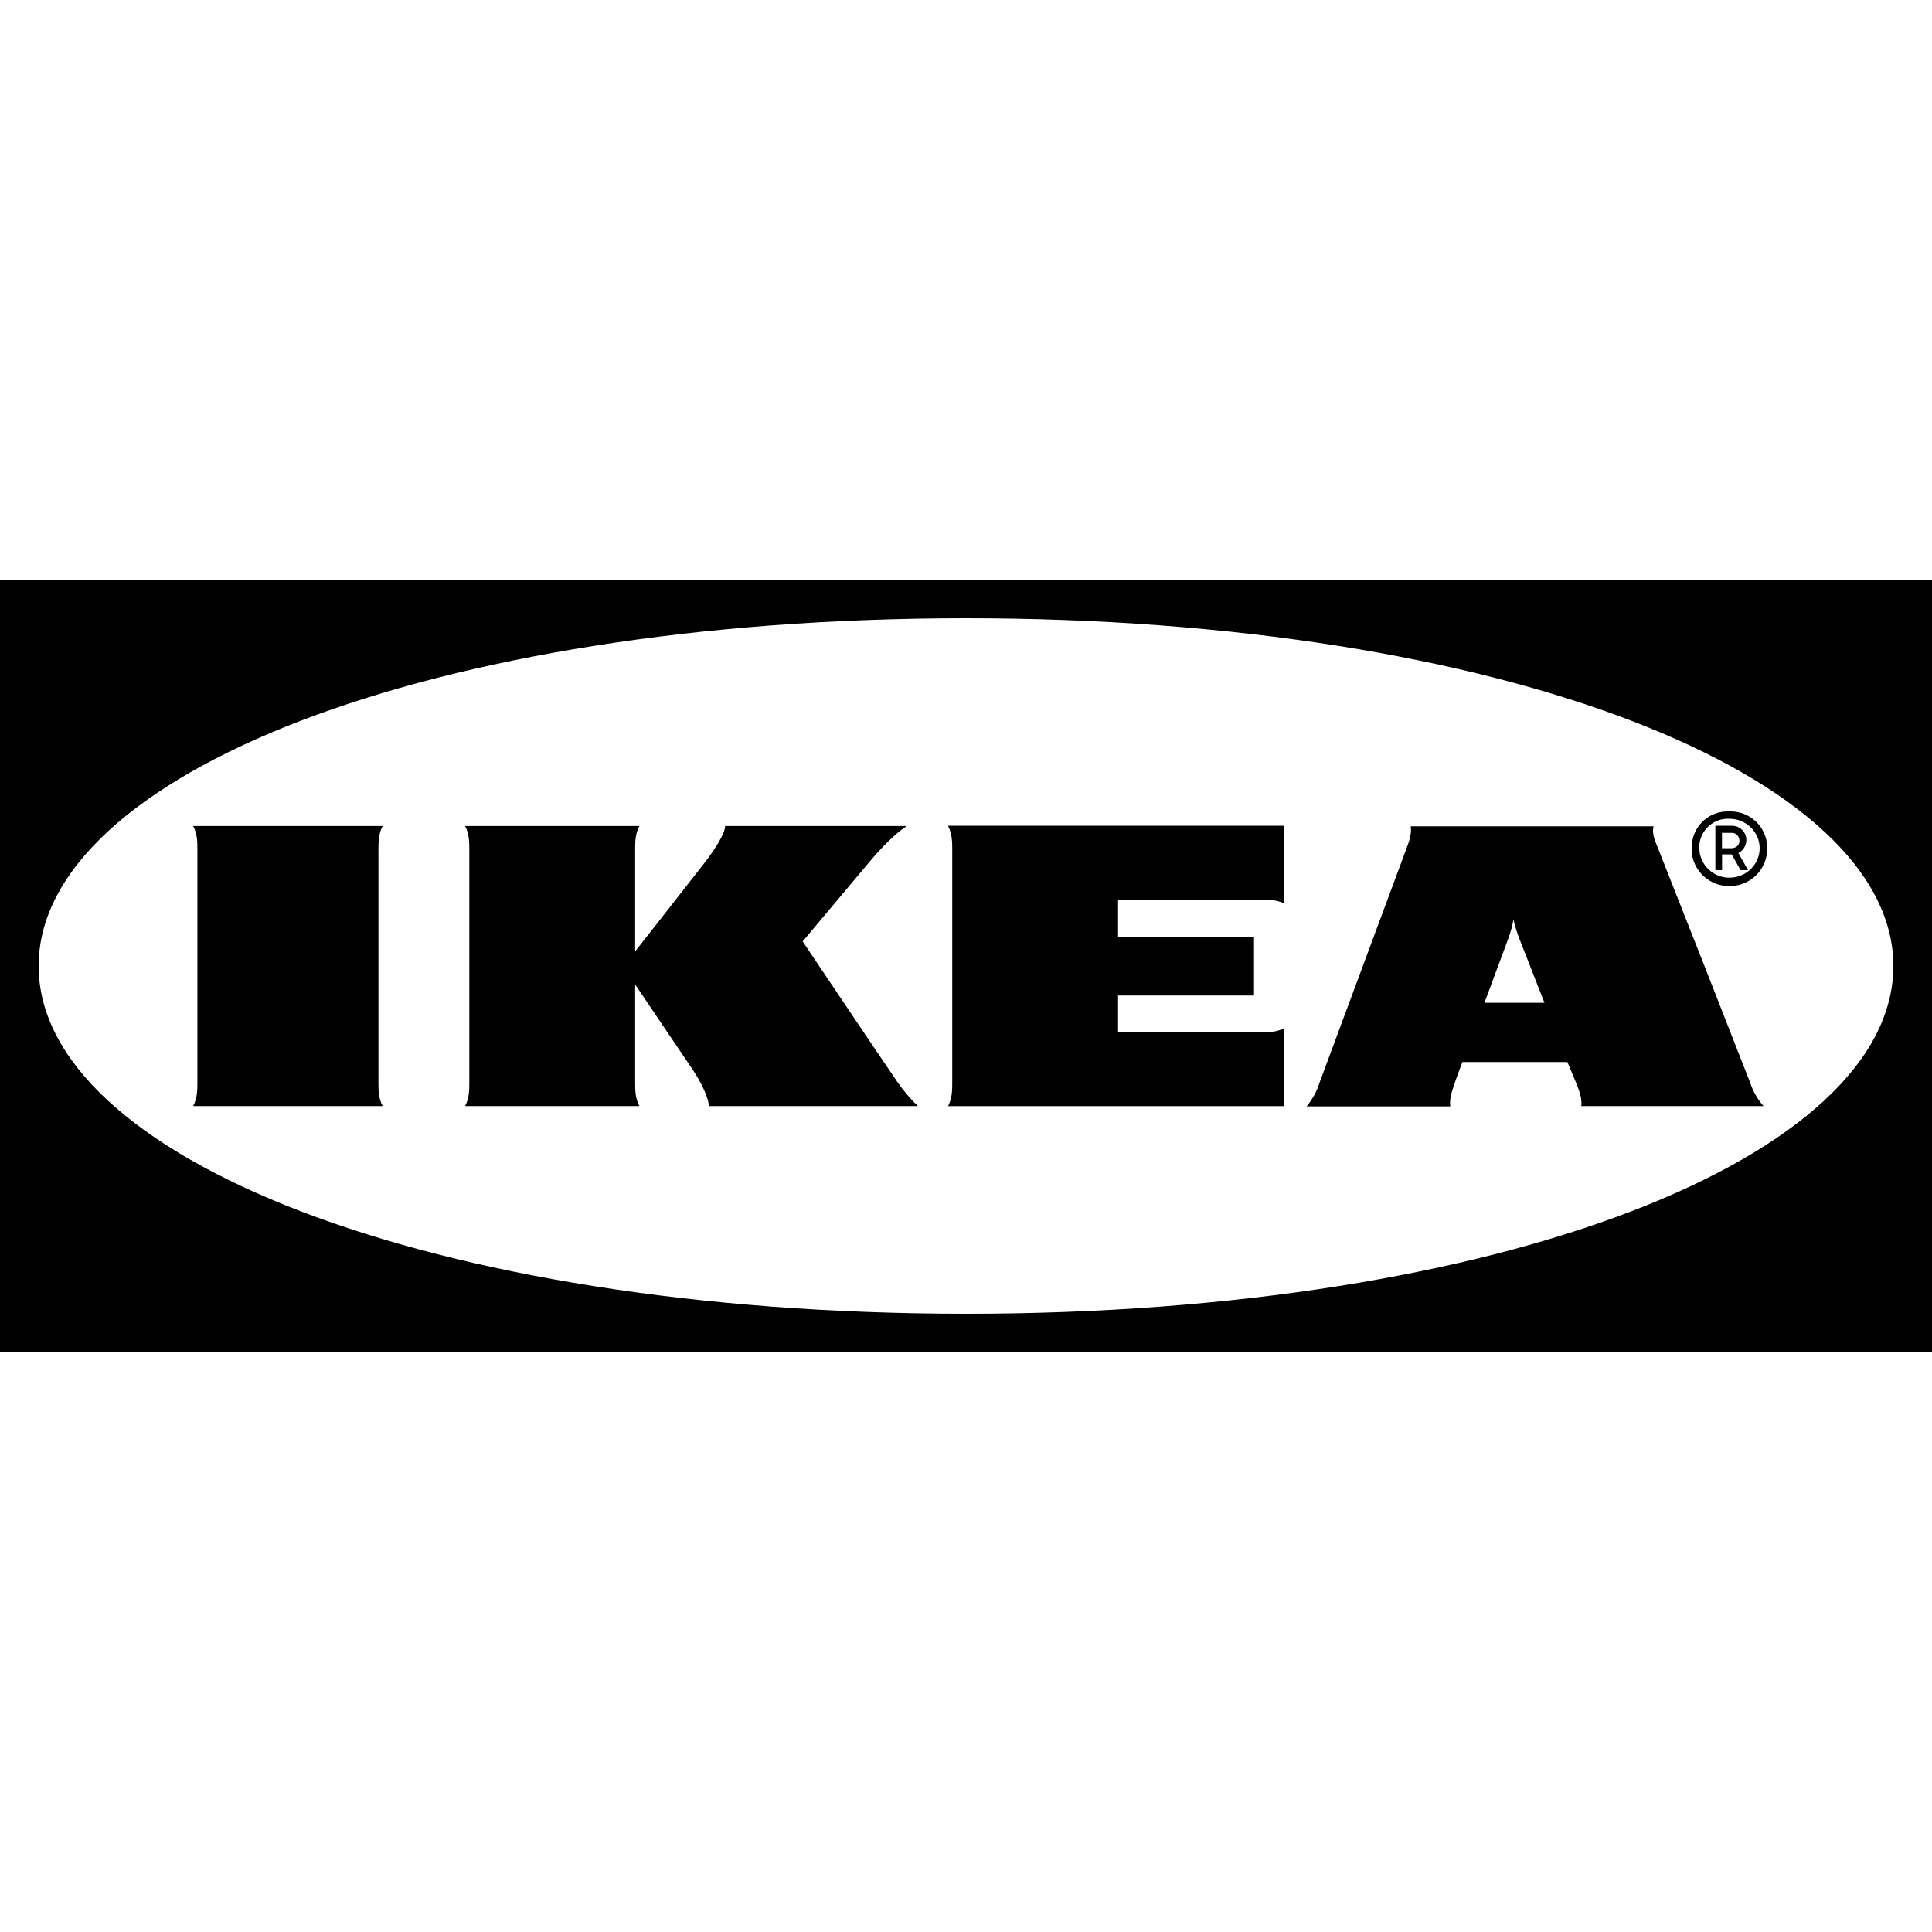
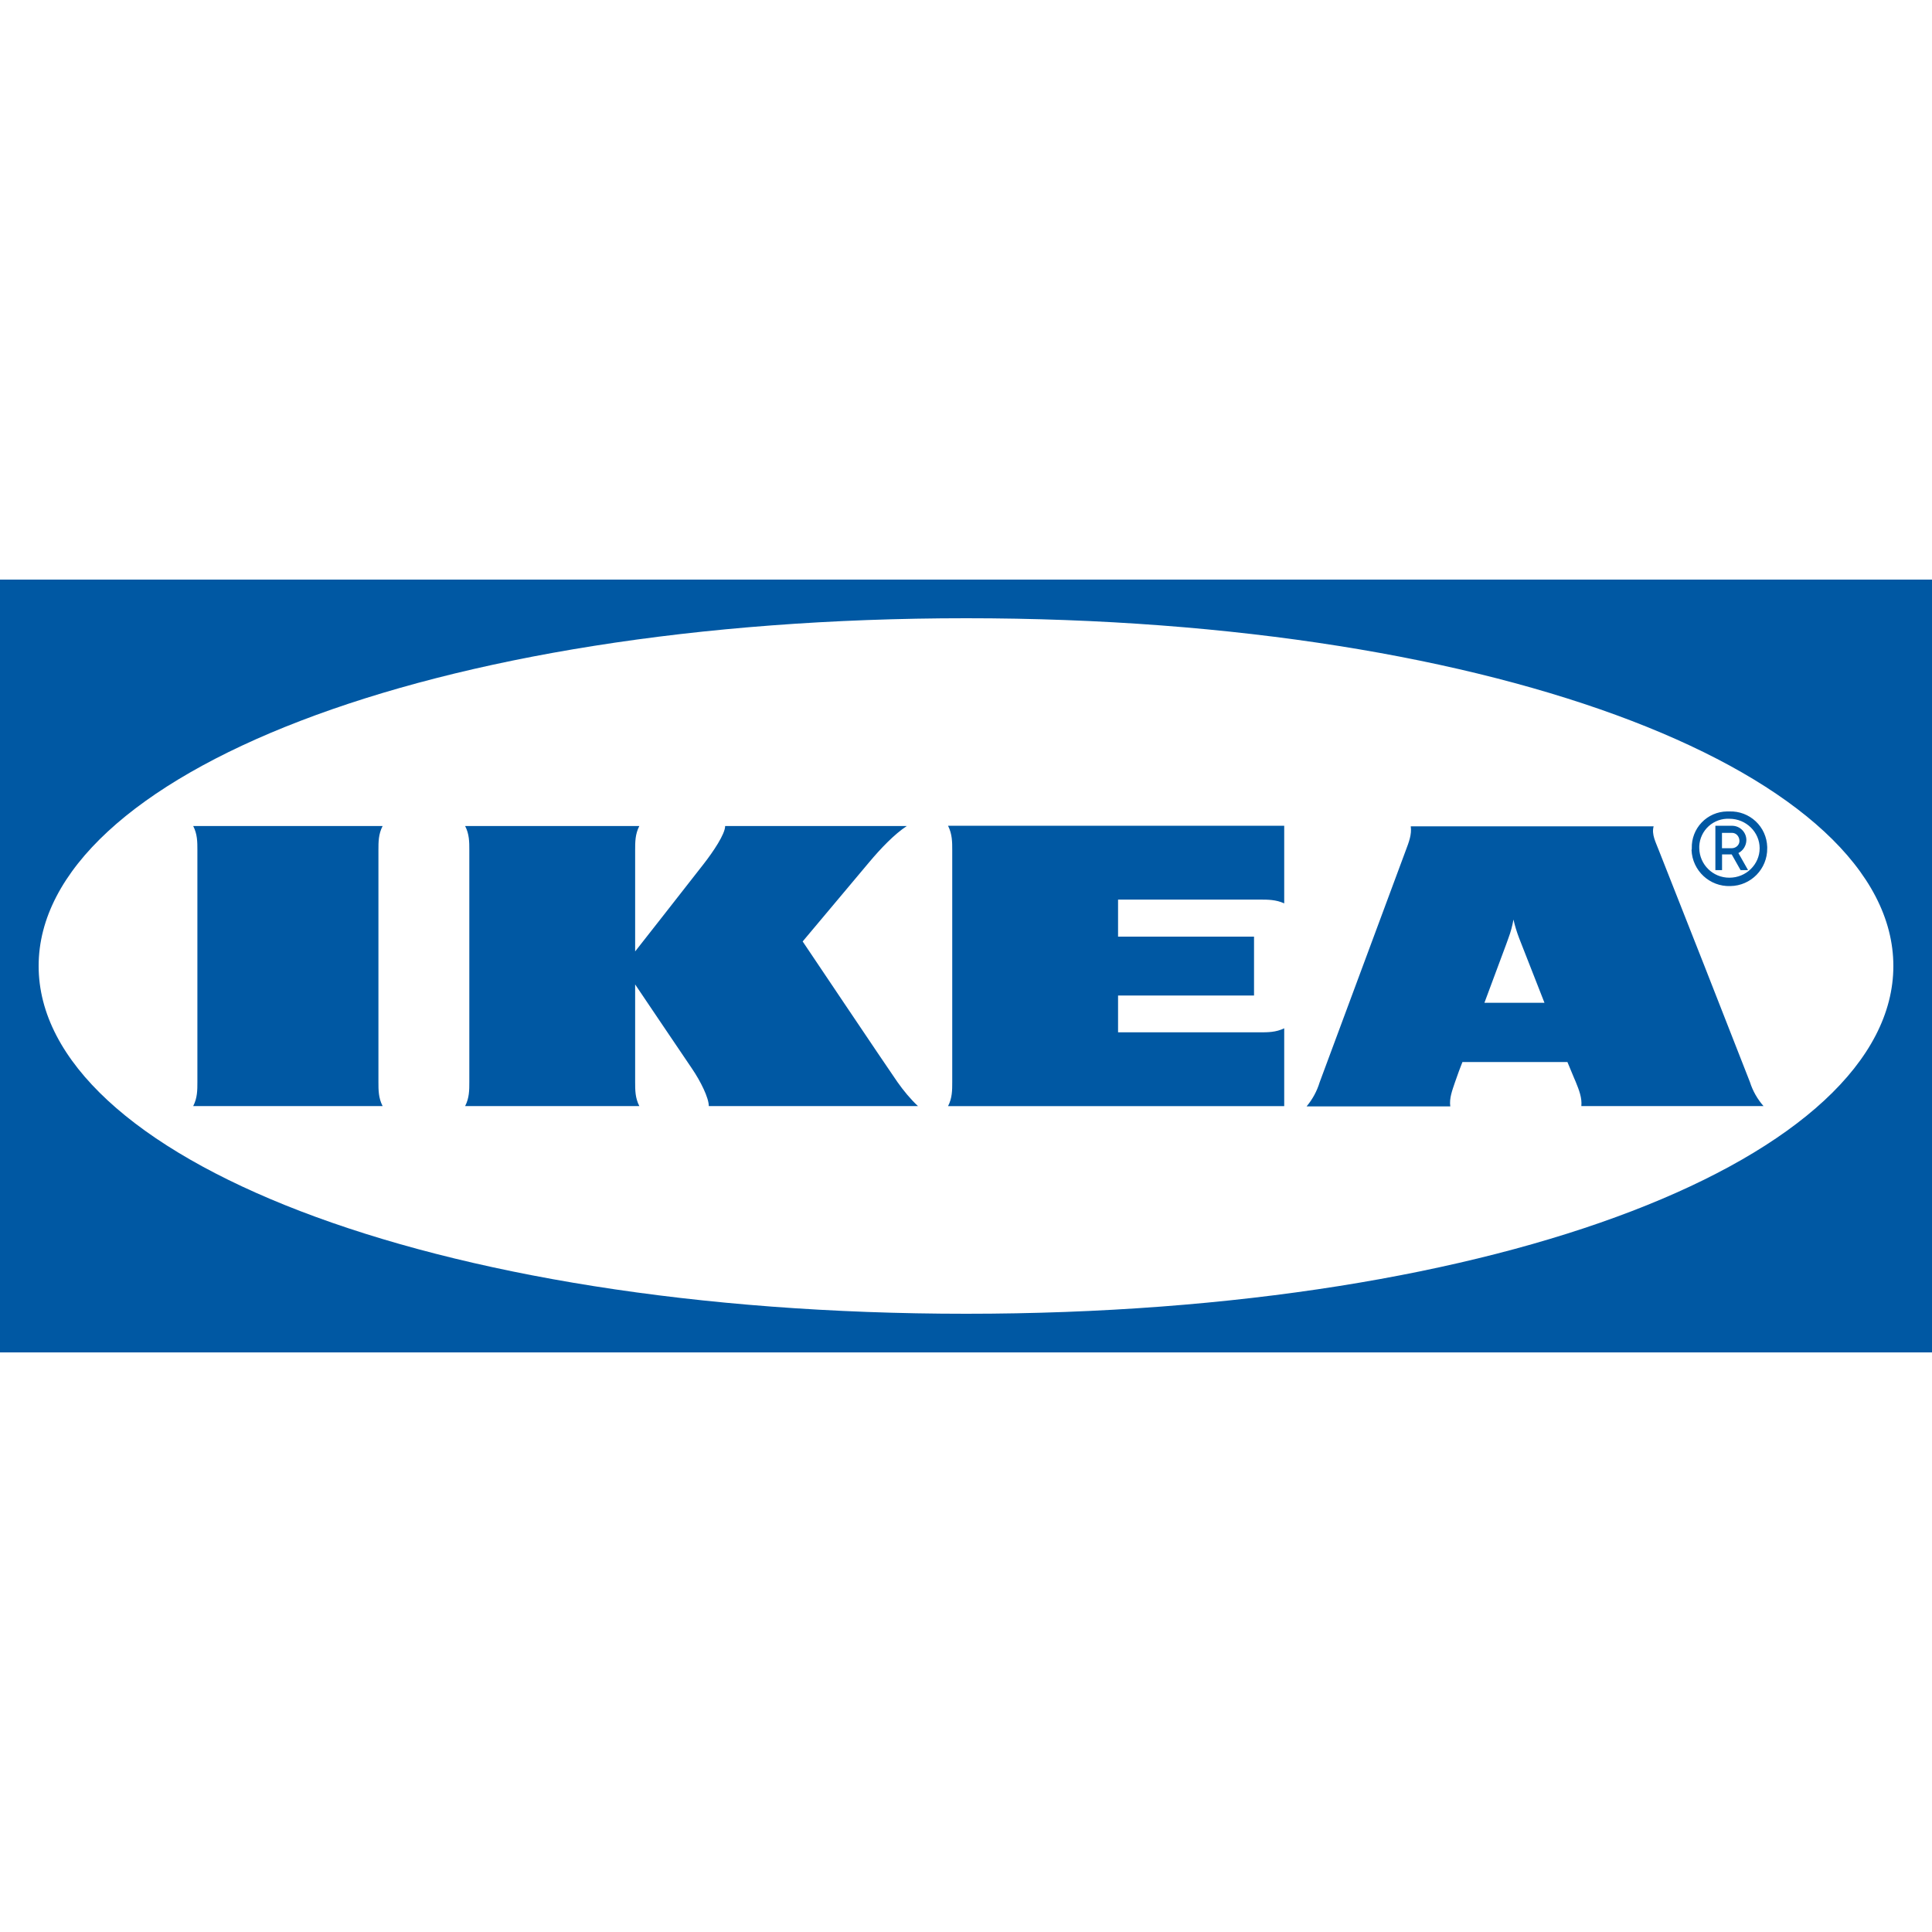
- <svg xmlns="http://www.w3.org/2000/svg" fill="#000000" role="img" viewBox="0 0 24 24">
+ <svg xmlns="http://www.w3.org/2000/svg" fill="#0058A3" role="img" viewBox="0 0 24 24">
  <path d="M0 7.2v9.6h24V7.2H0zm12.002 9.12C5.308 16.32.48 14.36.48 12s4.831-4.32 11.522-4.32c6.69 0 11.518 1.96 11.518 4.32s-4.824 4.32-11.518 4.32zm-.225-6.062h4.176v.964c-.103-.047-.203-.047-.306-.047h-1.758v.46h1.689v.732h-1.689v.457h1.758c.103 0 .203 0 .306-.05v.967h-4.176c.052-.101.052-.198.052-.299V10.56c0-.101 0-.198-.052-.302zm-7.076.302v2.881c0 .101 0 .198.052.299H2.4c.052-.101.052-.198.052-.299V10.56c0-.101 0-.198-.052-.299h2.353c-.052.101-.052.198-.052.299zm6.447 2.881c.076.107.158.208.255.299H8.805c0-.101-.1-.306-.21-.467-.11-.161-.705-1.044-.705-1.044v1.212c0 .101 0 .198.052.299H5.778c.052-.101.052-.198.052-.299V10.56c0-.101 0-.198-.052-.299h2.164c-.052.101-.052.198-.052.299v1.259s.691-.88.85-1.085c.12-.154.268-.373.268-.473h2.257c-.155.101-.327.282-.468.45l-.826.984s1.039 1.548 1.177 1.746zm10.546-3.005a.178.178 0 0 0-.175-.178h-.21v.551h.083v-.195h.12l.11.195h.093l-.12-.212a.184.184 0 0 0 .099-.161zm-.189.101h-.114v-.191h.124c.055 0 .093.047.093.101 0 .053-.048.093-.103.09zm-.021-.457h-.031a.444.444 0 0 0-.437.457c0 .007 0 .017-.003.023a.466.466 0 0 0 .482.447.464.464 0 0 0 .458-.47v-.017a.454.454 0 0 0-.469-.44zm0 .823a.372.372 0 0 1-.375-.366v-.027a.357.357 0 0 1 .375-.339c.206 0 .375.165.375.366s-.168.366-.375.366zm-.877-.339c-.038-.101-.093-.198-.065-.299h-3.017c.014.101-.024.198-.062.299l-1.07 2.881a.852.852 0 0 1-.162.299h1.785c-.014-.101.024-.198.058-.299.034-.101.072-.198.072-.198l.021-.054h1.304l.021.05c.048.118.083.198.083.198.041.101.079.198.069.299h2.263a.837.837 0 0 1-.169-.299 690.277 690.277 0 0 0-1.131-2.877zm-2.167 1.893c.155-.42.289-.772.299-.806.028-.074.048-.151.062-.228.017.077.041.154.069.228l.316.806h-.746z" />
</svg>
